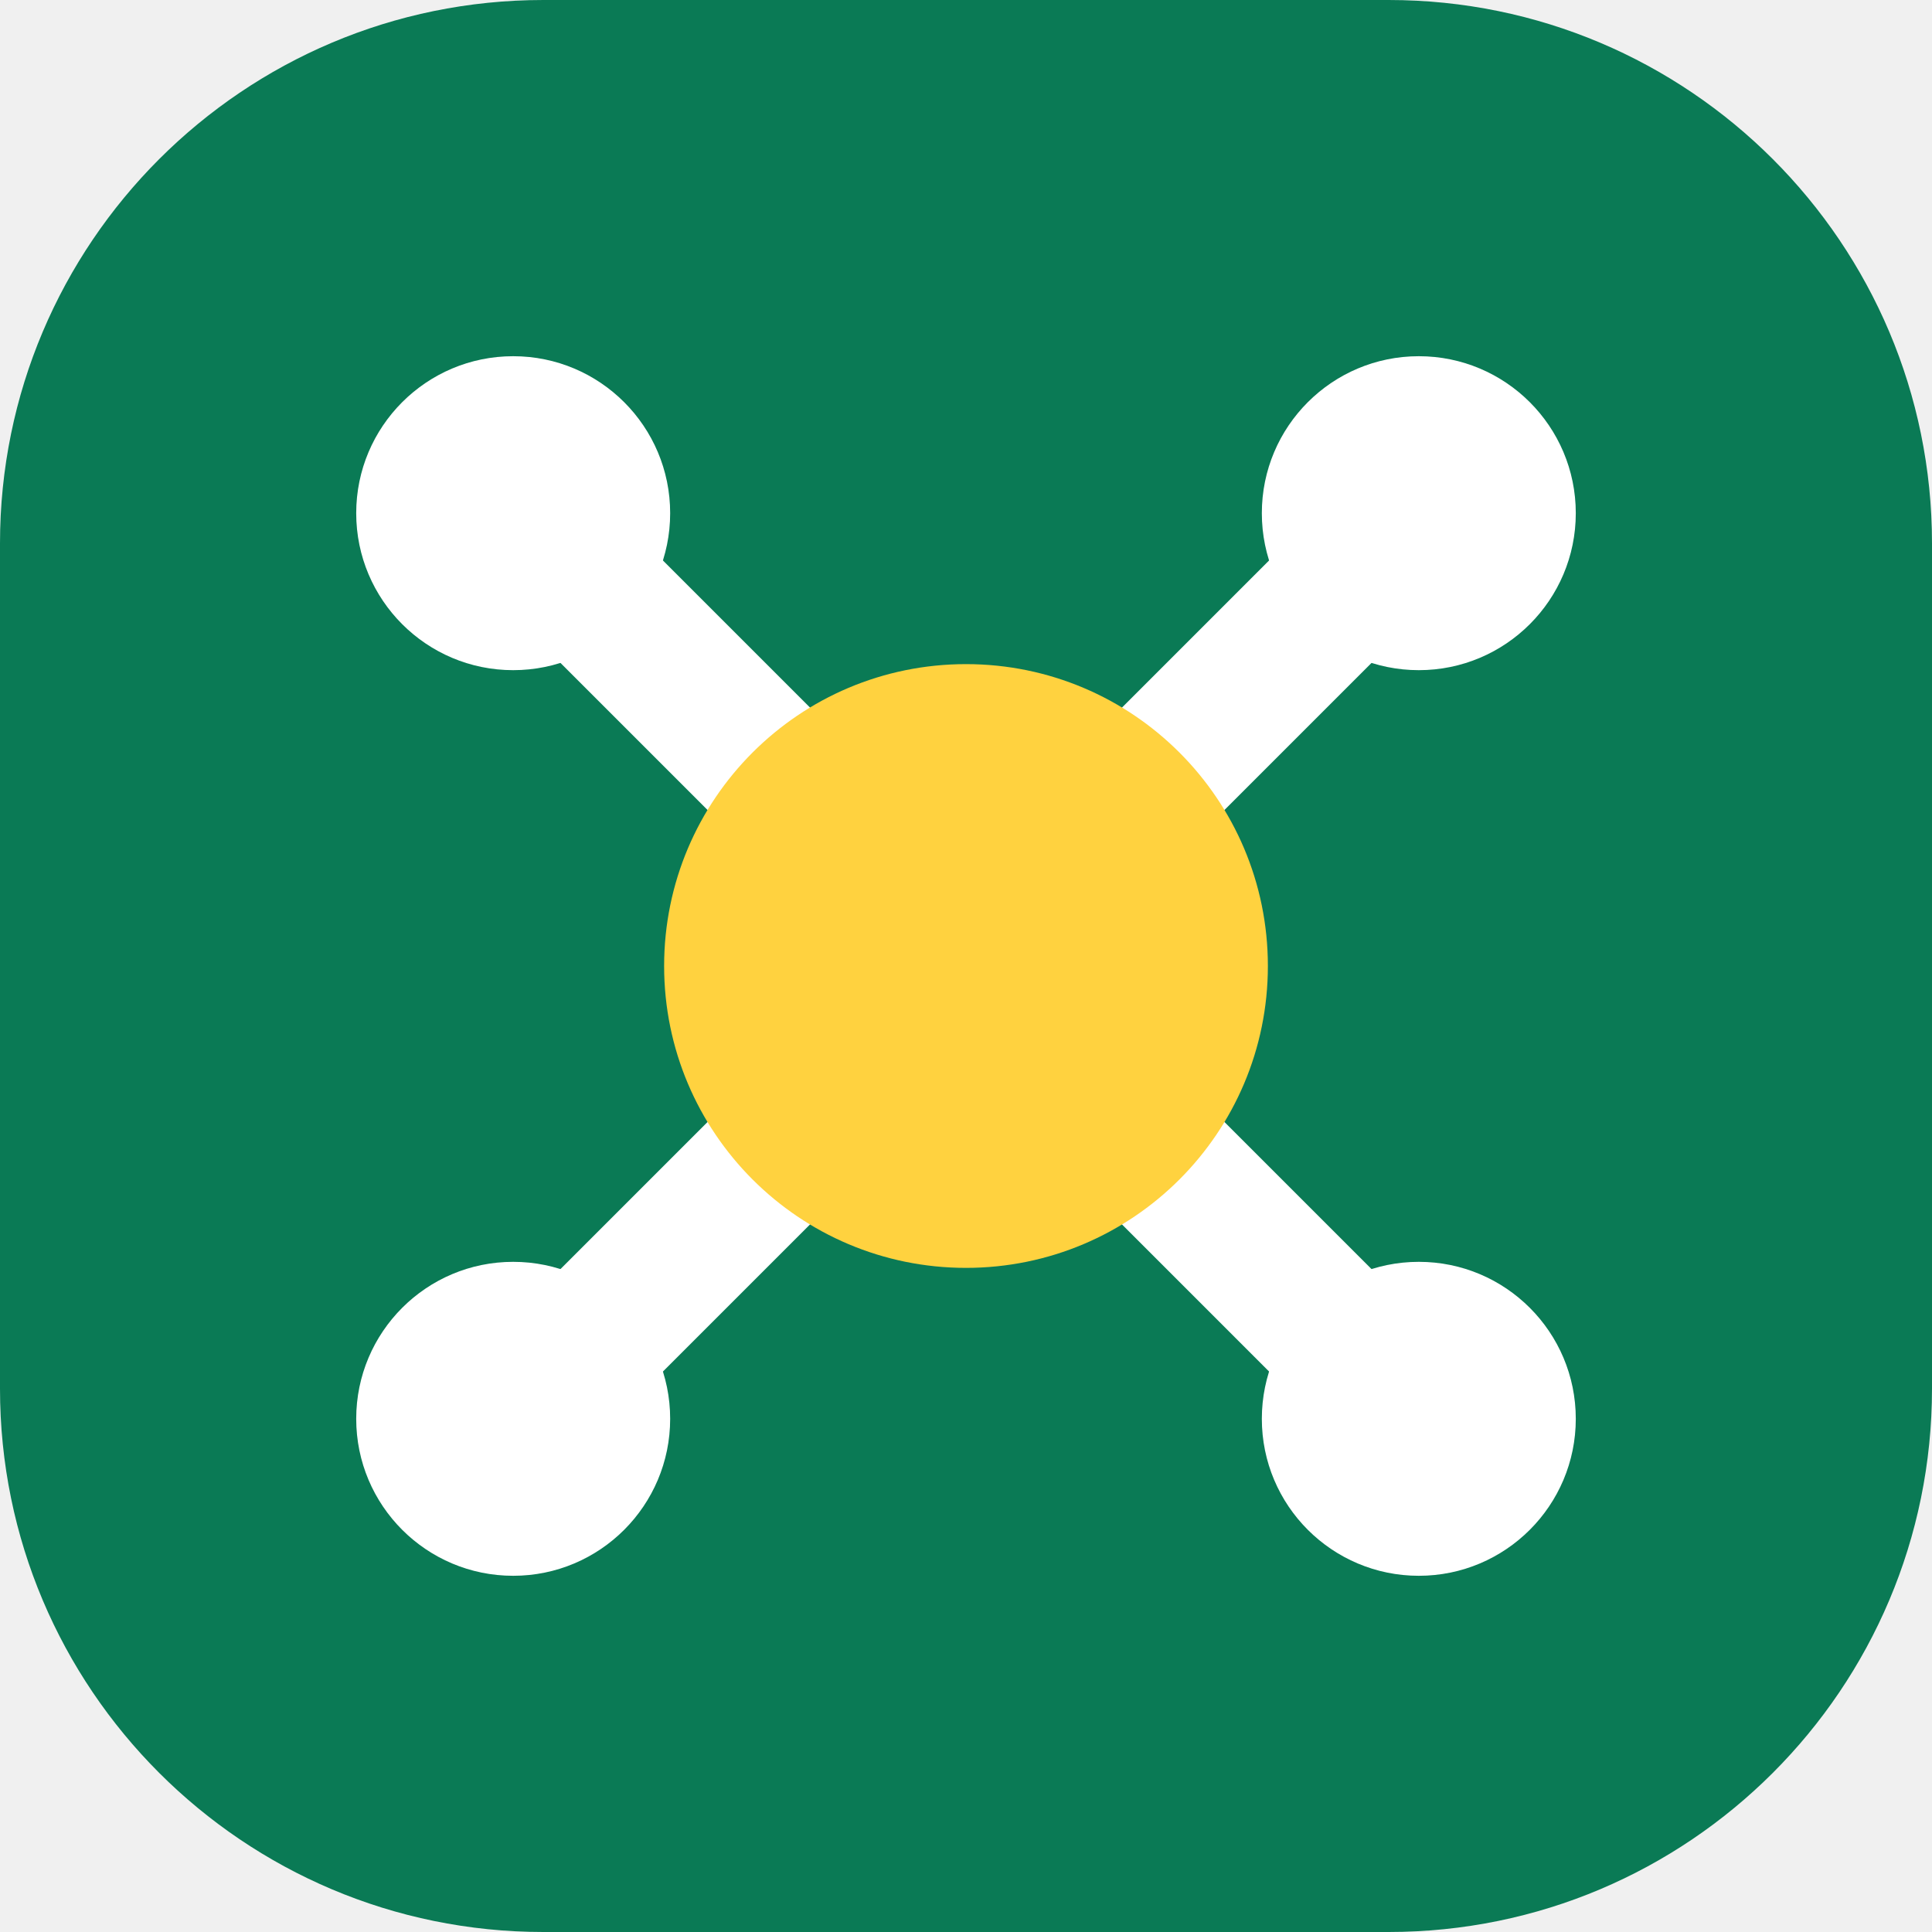
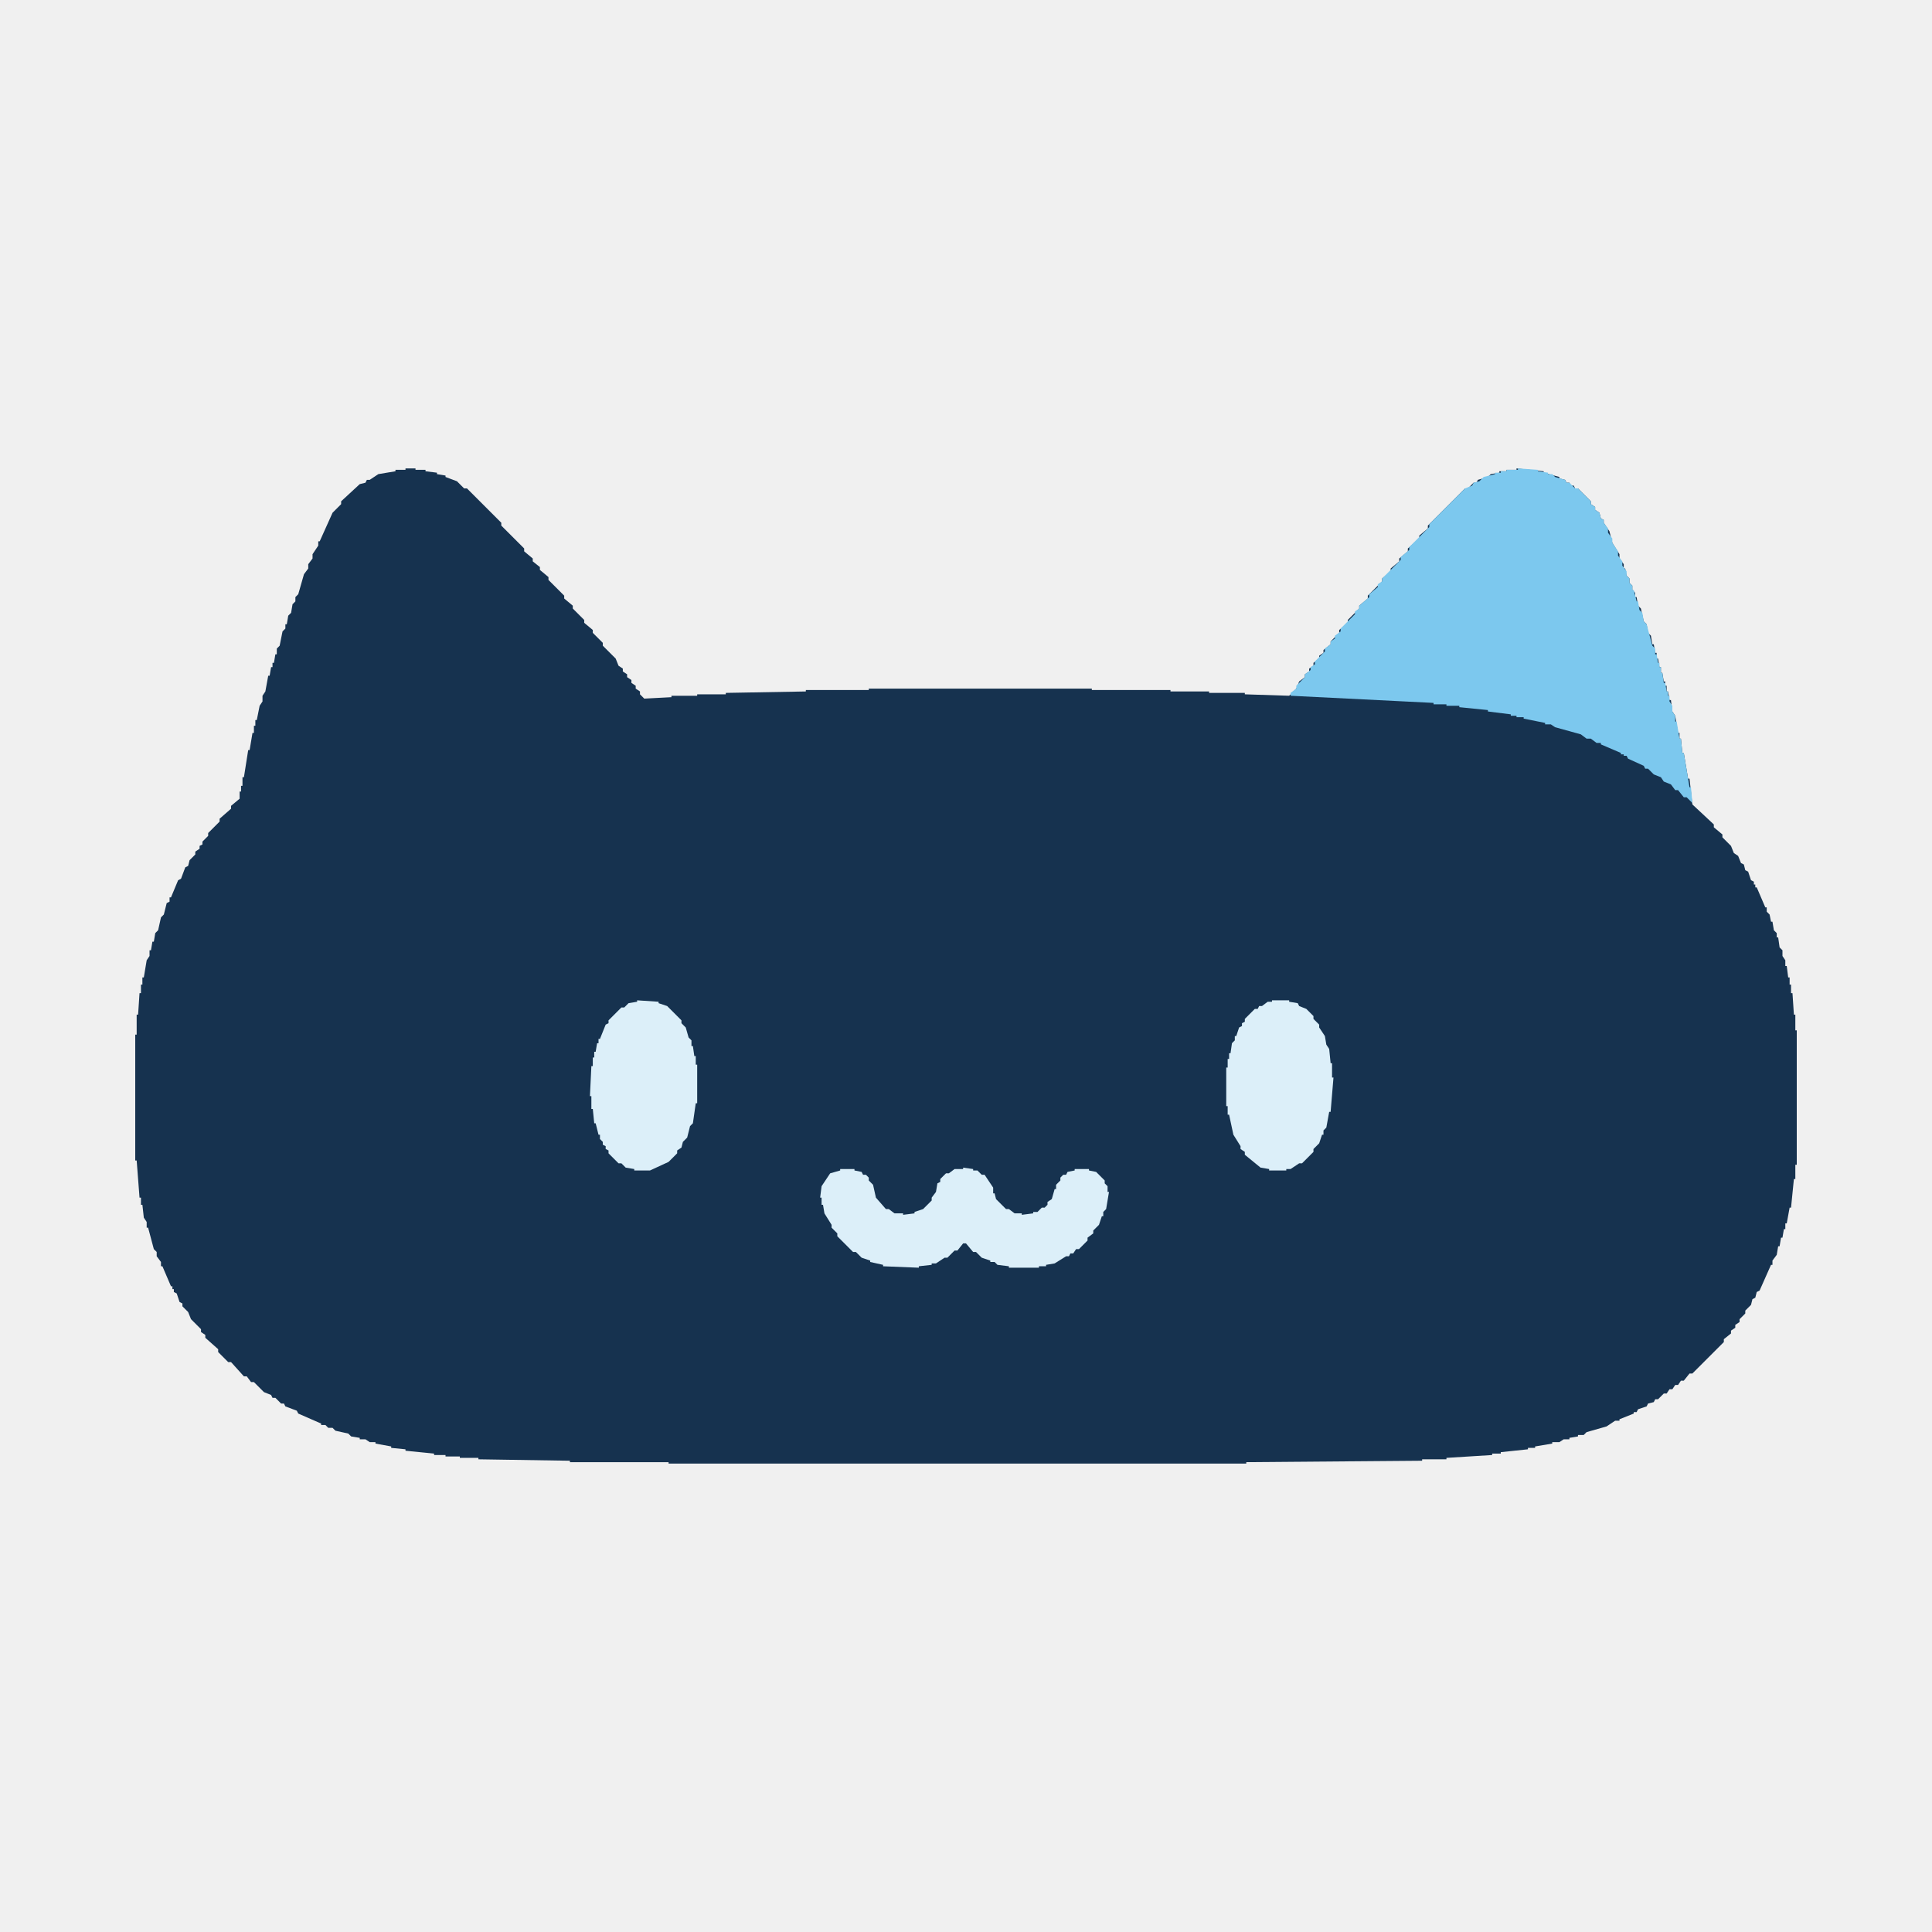
- <svg xmlns="http://www.w3.org/2000/svg" viewBox="0 0 32 32">
-   <rect width="32" height="32" rx="9" fill="#0a7a55" />
-   <g stroke="#fff" stroke-width="2.4" stroke-linecap="round">
-     <path d="M16 16 9 9M16 16l7-7M16 16l-7 7M16 16l7 7" />
-   </g>
-   <circle cx="16" cy="16" r="5" fill="#ffd23f" />
-   <g fill="#fff">
-     <circle cx="8.5" cy="8.5" r="2.6" />
-     <circle cx="23.5" cy="8.5" r="2.6" />
-     <circle cx="8.5" cy="23.5" r="2.6" />
-     <circle cx="23.5" cy="23.5" r="2.6" />
+ <svg xmlns="http://www.w3.org/2000/svg" width="1000" height="1000" viewBox="0 0 1000 1000" role="img" aria-label="Hubly, carita de Hubi para modo claro">
+   <g transform="translate(70 242.4441) scale(0.7401033)">
+     <g transform="translate(-46 -309)">
+       <path fill="#16324F" d="M235,309L242,309L242,310L249,310L249,311L257,312L257,313L263,314L263,315L271,318L276,323L278,323L302,347L302,349L318,365L318,367L324,372L324,374L329,378L329,380L335,385L335,387L346,398L346,400L352,405L352,407L360,415L360,417L366,422L366,424L373,431L373,433L382,442L384,447L387,449L387,451L390,453L390,455L393,457L393,459L396,461L396,463L399,465L399,467L402,470L421,469L421,468L439,468L439,467L459,467L459,466L515,465L515,464L559,464L559,463L715,463L715,464L770,464L770,465L797,465L797,466L822,466L822,467L853,468L858,463L860,458L864,455L864,453L867,451L867,449L870,447L870,445L874,442L874,440L877,438L877,436L882,432L882,430L888,424L888,422L894,417L894,415L902,407L902,405L908,400L908,398L918,388L918,386L924,381L924,379L930,374L930,372L936,367L936,365L944,358L944,356L950,351L950,349L976,323L978,323L982,319L984,319L985,317L992,315L994,313L1000,312L1000,311L1005,311L1005,310L1012,310L1012,309L1031,311L1031,312L1042,315L1042,316L1046,317L1047,319L1049,319L1050,321L1052,321L1053,323L1055,323L1064,332L1064,334L1067,336L1067,338L1070,340L1071,344L1073,345L1073,347L1077,353L1079,361L1084,369L1084,372L1087,376L1087,379L1088,379L1089,384L1091,386L1091,389L1093,391L1093,394L1095,396L1095,399L1096,399L1097,405L1099,407L1101,416L1103,418L1104,424L1106,426L1107,432L1108,432L1109,438L1110,438L1110,442L1111,442L1112,448L1113,448L1113,452L1114,452L1115,458L1116,458L1116,461L1117,461L1117,465L1118,465L1119,471L1120,471L1121,479L1123,482L1125,494L1126,494L1126,498L1127,498L1128,508L1129,508L1132,526L1133,526L1135,544L1150,558L1150,560L1156,565L1156,567L1162,573L1164,578L1167,580L1169,585L1171,586L1172,590L1174,591L1176,597L1178,598L1178,600L1179,600L1179,602L1180,602L1186,616L1187,616L1187,619L1189,621L1190,626L1191,626L1192,632L1194,634L1194,637L1195,637L1196,644L1198,646L1198,650L1200,653L1200,657L1201,657L1202,665L1203,665L1203,670L1204,670L1204,676L1205,676L1206,691L1207,691L1207,702L1208,702L1208,796L1207,796L1207,806L1206,806L1204,826L1203,826L1201,837L1200,837L1200,841L1199,841L1198,847L1197,847L1196,853L1195,853L1194,859L1191,863L1191,866L1190,866L1182,884L1180,885L1179,889L1177,890L1176,894L1172,898L1172,900L1168,904L1168,906L1165,908L1165,910L1162,912L1162,914L1157,918L1157,920L1135,942L1133,942L1129,947L1127,947L1125,950L1123,950L1121,953L1119,953L1117,956L1115,956L1111,960L1109,960L1108,962L1104,963L1103,965L1097,967L1096,969L1094,969L1094,970L1084,974L1084,975L1081,975L1075,979L1061,983L1059,985L1055,985L1055,986L1049,987L1049,988L1045,988L1042,990L1037,990L1037,991L1025,993L1025,994L1020,994L1020,995L1001,997L1001,998L995,998L995,999L963,1001L963,1002L946,1002L946,1003L823,1004L823,1005L419,1005L419,1004L350,1004L350,1003L286,1002L286,1001L273,1001L273,1000L263,1000L263,999L255,999L255,998L235,996L235,995L225,994L225,993L214,991L214,990L210,990L207,988L203,988L203,987L197,986L195,984L186,982L184,980L181,980L179,978L176,978L176,977L160,970L159,968L151,965L150,963L148,963L144,959L142,959L141,957L136,955L129,948L127,948L124,944L122,944L113,934L111,934L104,927L104,925L95,917L95,915L92,913L92,911L85,904L83,899L79,895L79,893L77,892L75,886L73,885L73,883L72,883L72,881L71,881L65,867L64,867L64,864L61,860L61,857L59,855L55,840L54,840L54,836L52,833L51,824L50,824L50,819L49,819L47,793L46,793L46,705L47,705L47,691L48,691L49,676L50,676L50,670L51,670L51,665L52,665L54,653L56,650L56,646L57,646L58,640L59,640L60,634L62,632L64,623L66,621L68,613L70,612L70,609L71,609L76,597L78,596L81,588L83,587L84,583L88,579L88,577L91,575L91,573L93,572L93,570L97,566L97,564L105,556L105,554L113,547L113,545L119,540L119,535L120,535L120,531L121,531L121,525L122,525L125,506L126,506L128,494L129,494L129,489L130,489L130,485L131,485L133,475L135,472L135,468L137,465L139,454L140,454L141,448L142,448L142,445L143,445L144,439L145,439L145,435L147,433L149,423L151,421L151,418L152,418L153,412L155,410L156,404L158,402L158,399L160,397L164,383L167,379L167,376L170,372L170,369L174,363L174,360L175,360L184,340L190,334L190,332L203,320L207,319L208,317L210,317L216,313L228,311L228,310L235,310L235,309Z" />
+       <path fill="#7CC8EE" d="M1013,309L1027,310L1027,311L1034,312L1034,313L1037,313L1039,315L1046,317L1047,319L1049,319L1053,323L1055,323L1064,332L1064,334L1067,336L1067,338L1070,340L1071,344L1073,345L1073,347L1076,351L1076,354L1079,358L1079,361L1083,367L1083,370L1086,374L1086,377L1089,381L1089,384L1091,386L1091,389L1093,391L1093,394L1094,394L1096,402L1097,402L1098,408L1100,410L1101,416L1103,418L1107,433L1109,435L1109,439L1110,439L1111,445L1112,445L1112,448L1113,448L1113,452L1114,452L1115,459L1116,459L1117,465L1118,465L1118,468L1119,468L1119,472L1121,475L1121,479L1123,482L1123,486L1124,486L1126,498L1127,498L1128,508L1129,508L1133,532L1134,532L1135,543L1131,539L1129,539L1125,534L1123,534L1120,530L1115,528L1113,525L1108,523L1104,519L1102,519L1101,517L1090,512L1089,510L1087,510L1087,509L1085,509L1085,508L1071,502L1071,501L1068,501L1064,498L1061,498L1057,495L1039,490L1036,488L1032,488L1032,487L1017,484L1017,483L1012,483L1012,482L1008,482L1008,481L992,479L992,478L972,476L972,475L963,475L963,474L954,474L954,473L854,468L854,466L858,463L858,461L864,455L864,453L868,450L868,448L871,446L871,444L878,437L878,435L882,432L882,430L885,428L885,426L889,423L889,421L899,411L899,409L902,407L902,405L909,399L909,397L915,392L915,390L918,388L918,386L931,373L931,371L937,366L937,364L951,350L951,348L976,323L981,321L982,319L986,318L989,315L997,313L997,312L1001,312L1001,311L1005,311L1005,310L1013,310L1013,309Z" />
+       <path fill="#DCEFF9" d="M625,798L632,799L632,800L635,800L638,803L640,803L646,812L646,816L647,816L648,820L655,827L657,827L661,830L666,830L666,831L674,830L674,829L677,829L680,826L682,826L684,824L684,822L687,820L689,813L690,813L690,810L693,807L693,805L695,803L697,803L698,801L703,800L703,799L713,799L713,800L718,801L724,807L724,809L726,811L726,815L727,815L725,827L723,829L723,832L722,832L720,838L716,842L716,844L712,847L712,849L706,855L704,855L702,858L700,858L699,860L697,860L689,865L683,866L683,867L678,867L678,868L657,868L657,867L649,866L647,864L644,864L644,863L638,861L634,857L632,857L627,851L625,851L621,856L619,856L614,861L612,861L606,865L603,865L603,866L594,867L594,868L569,867L569,866L560,864L560,863L554,861L550,857L548,857L537,846L537,844L533,840L533,838L528,830L527,824L526,824L526,819L525,819L526,811L532,802L539,800L539,799L549,799L549,800L554,801L555,803L557,803L559,805L559,807L562,810L564,819L571,827L573,827L577,830L583,830L583,831L591,830L591,829L597,827L603,821L603,819L606,815L607,809L609,808L609,806L613,802L615,802L619,799L625,799L625,798ZM397,681L412,682L412,683L418,685L428,695L428,697L431,700L433,707L435,709L435,713L436,713L437,720L438,720L438,726L439,726L439,753L438,753L436,767L434,769L432,777L429,780L428,784L425,786L425,788L419,794L406,800L395,800L395,799L389,798L386,795L384,795L377,788L377,786L375,785L375,783L373,782L373,780L371,778L371,775L370,775L368,767L367,767L366,757L365,757L365,748L364,748L365,727L366,727L366,721L367,721L367,717L368,717L369,711L370,711L370,708L371,708L375,698L377,697L377,695L386,686L388,686L391,683L397,682L397,681ZM841,681L853,681L853,682L859,683L860,685L865,687L870,692L870,694L874,698L874,700L878,706L879,712L881,715L882,725L883,725L883,735L884,735L882,759L881,759L879,770L877,772L877,775L876,775L874,781L870,785L870,787L862,795L860,795L854,799L851,799L851,800L839,800L839,799L833,798L822,789L822,787L819,785L819,783L814,775L811,761L810,761L810,755L809,755L809,728L810,728L810,722L811,722L811,718L812,718L813,711L815,709L815,706L816,706L818,700L820,699L820,697L822,696L822,694L829,687L831,687L832,685L834,685L838,682L841,682L841,681Z" />
+     </g>
  </g>
</svg>
